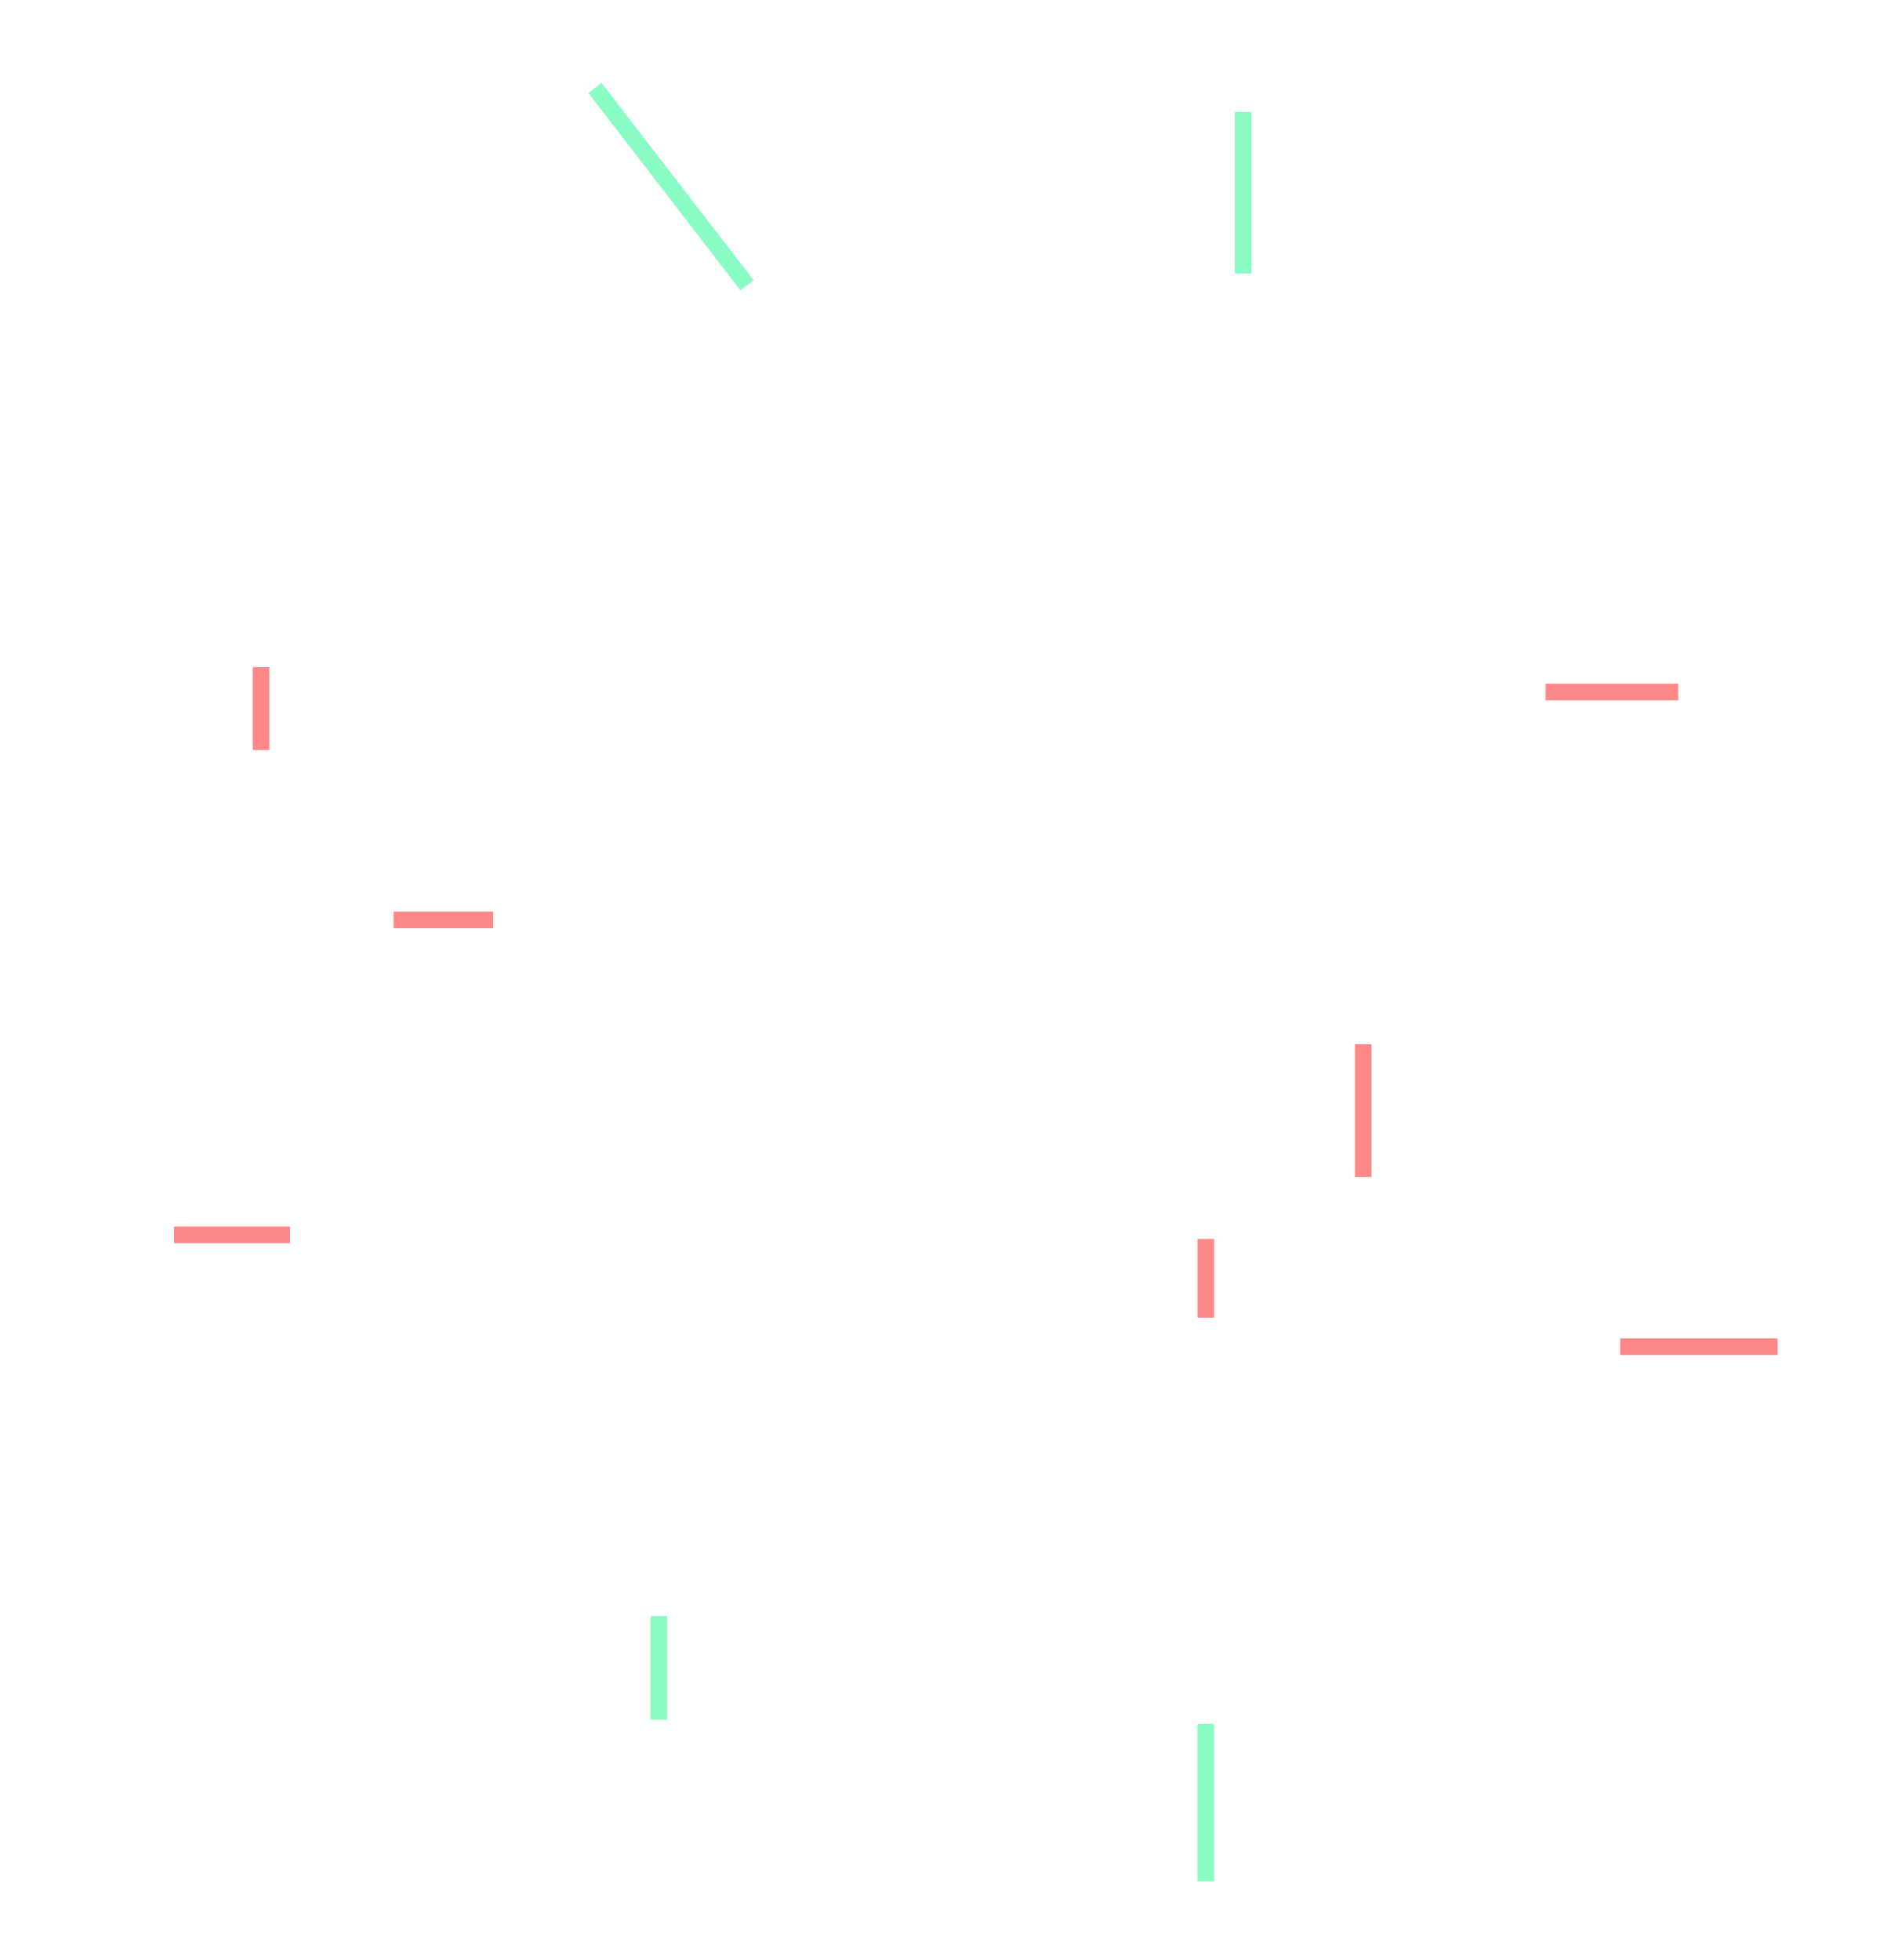
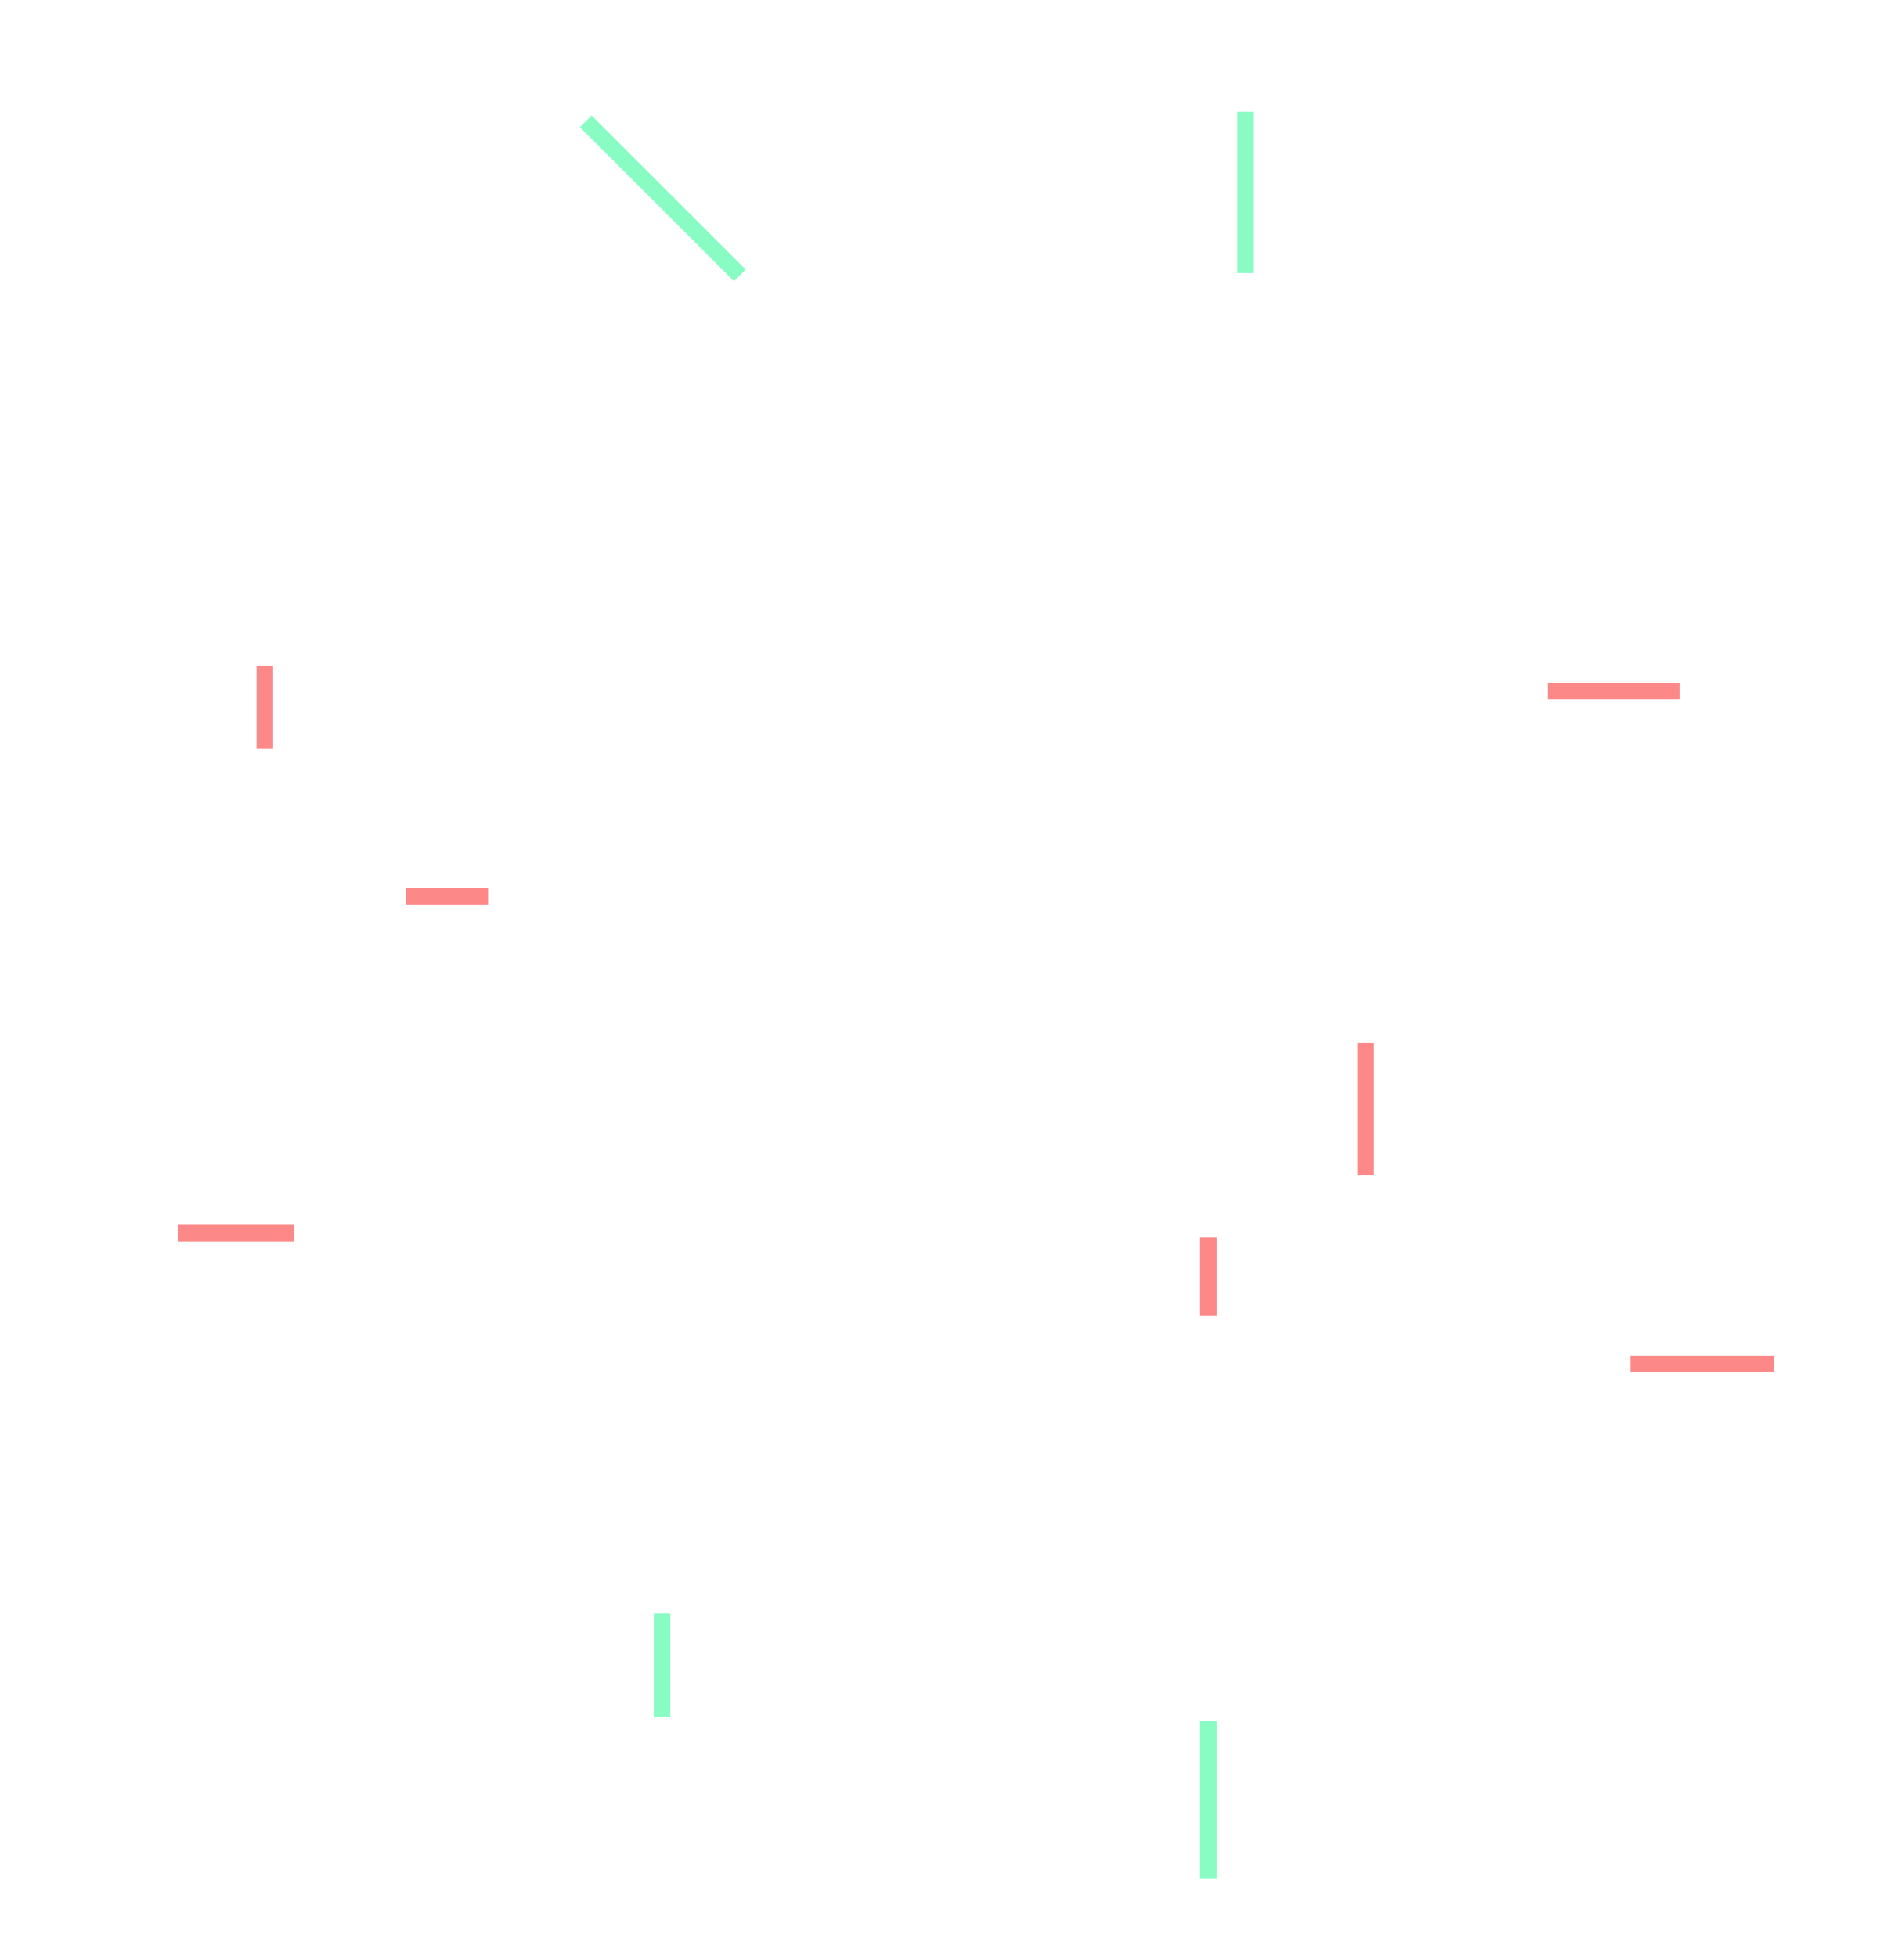
- <svg xmlns="http://www.w3.org/2000/svg" width="458" height="473" viewBox="0 0 458 473" fill="none">
-   <rect x="157" y="390" width="4" height="25" fill="#57FBA9" fill-opacity="0.71" />
-   <rect x="289" y="416" width="4" height="38" fill="#57FBA9" fill-opacity="0.71" />
-   <rect x="298" y="27" width="4" height="39" fill="#57FBA9" fill-opacity="0.71" />
-   <rect x="142" y="22.442" width="4" height="60.131" transform="rotate(-37.6217 142 22.4418)" fill="#57FBA9" fill-opacity="0.71" />
-   <rect x="61" y="161" width="4" height="20" fill="#FB5757" fill-opacity="0.71" />
-   <rect x="95" y="224" width="4" height="24" transform="rotate(-90 95 224)" fill="#FB5757" fill-opacity="0.71" />
-   <rect x="42" y="300" width="4" height="28" transform="rotate(-90 42 300)" fill="#FB5757" fill-opacity="0.71" />
-   <rect x="391" y="327" width="4" height="38" transform="rotate(-90 391 327)" fill="#FB5757" fill-opacity="0.71" />
-   <rect x="373" y="169" width="4" height="32" transform="rotate(-90 373 169)" fill="#FB5757" fill-opacity="0.71" />
-   <rect x="327" y="252" width="4" height="32" fill="#FB5757" fill-opacity="0.71" />
-   <rect x="289" y="299" width="4" height="19" fill="#FB5757" fill-opacity="0.71" />
+ <svg xmlns="http://www.w3.org/2000/svg" width="460" height="473" viewBox="0 0 460 473" fill="none">
+   <rect x="158" y="390" width="4" height="25" fill="#57FBA9" fill-opacity="0.71" />
+   <rect x="290" y="416" width="4" height="38" fill="#57FBA9" fill-opacity="0.71" />
+   <rect x="299" y="27" width="4" height="39" fill="#57FBA9" fill-opacity="0.71" />
+   <rect x="133.84" y="45.94" width="52.66" height="4" transform="rotate(45 160.17 47.94)" fill="#57FBA9" fill-opacity="0.71" />
+   <rect x="62" y="161" width="4" height="20" fill="#FB5757" fill-opacity="0.71" />
+   <rect x="98.12" y="214.68" width="19.83" height="4" fill="#FB5757" fill-opacity="0.71" />
+   <rect x="43" y="296" width="28" height="4" fill="#FB5757" fill-opacity="0.71" />
+   <rect x="393.97" y="327.66" width="34.76" height="4" fill="#FB5757" fill-opacity="0.71" />
+   <rect x="374" y="165" width="32" height="4" fill="#FB5757" fill-opacity="0.71" />
+   <rect x="328" y="252" width="4" height="32" fill="#FB5757" fill-opacity="0.71" />
+   <rect x="290" y="299" width="4" height="19" fill="#FB5757" fill-opacity="0.71" />
</svg>
